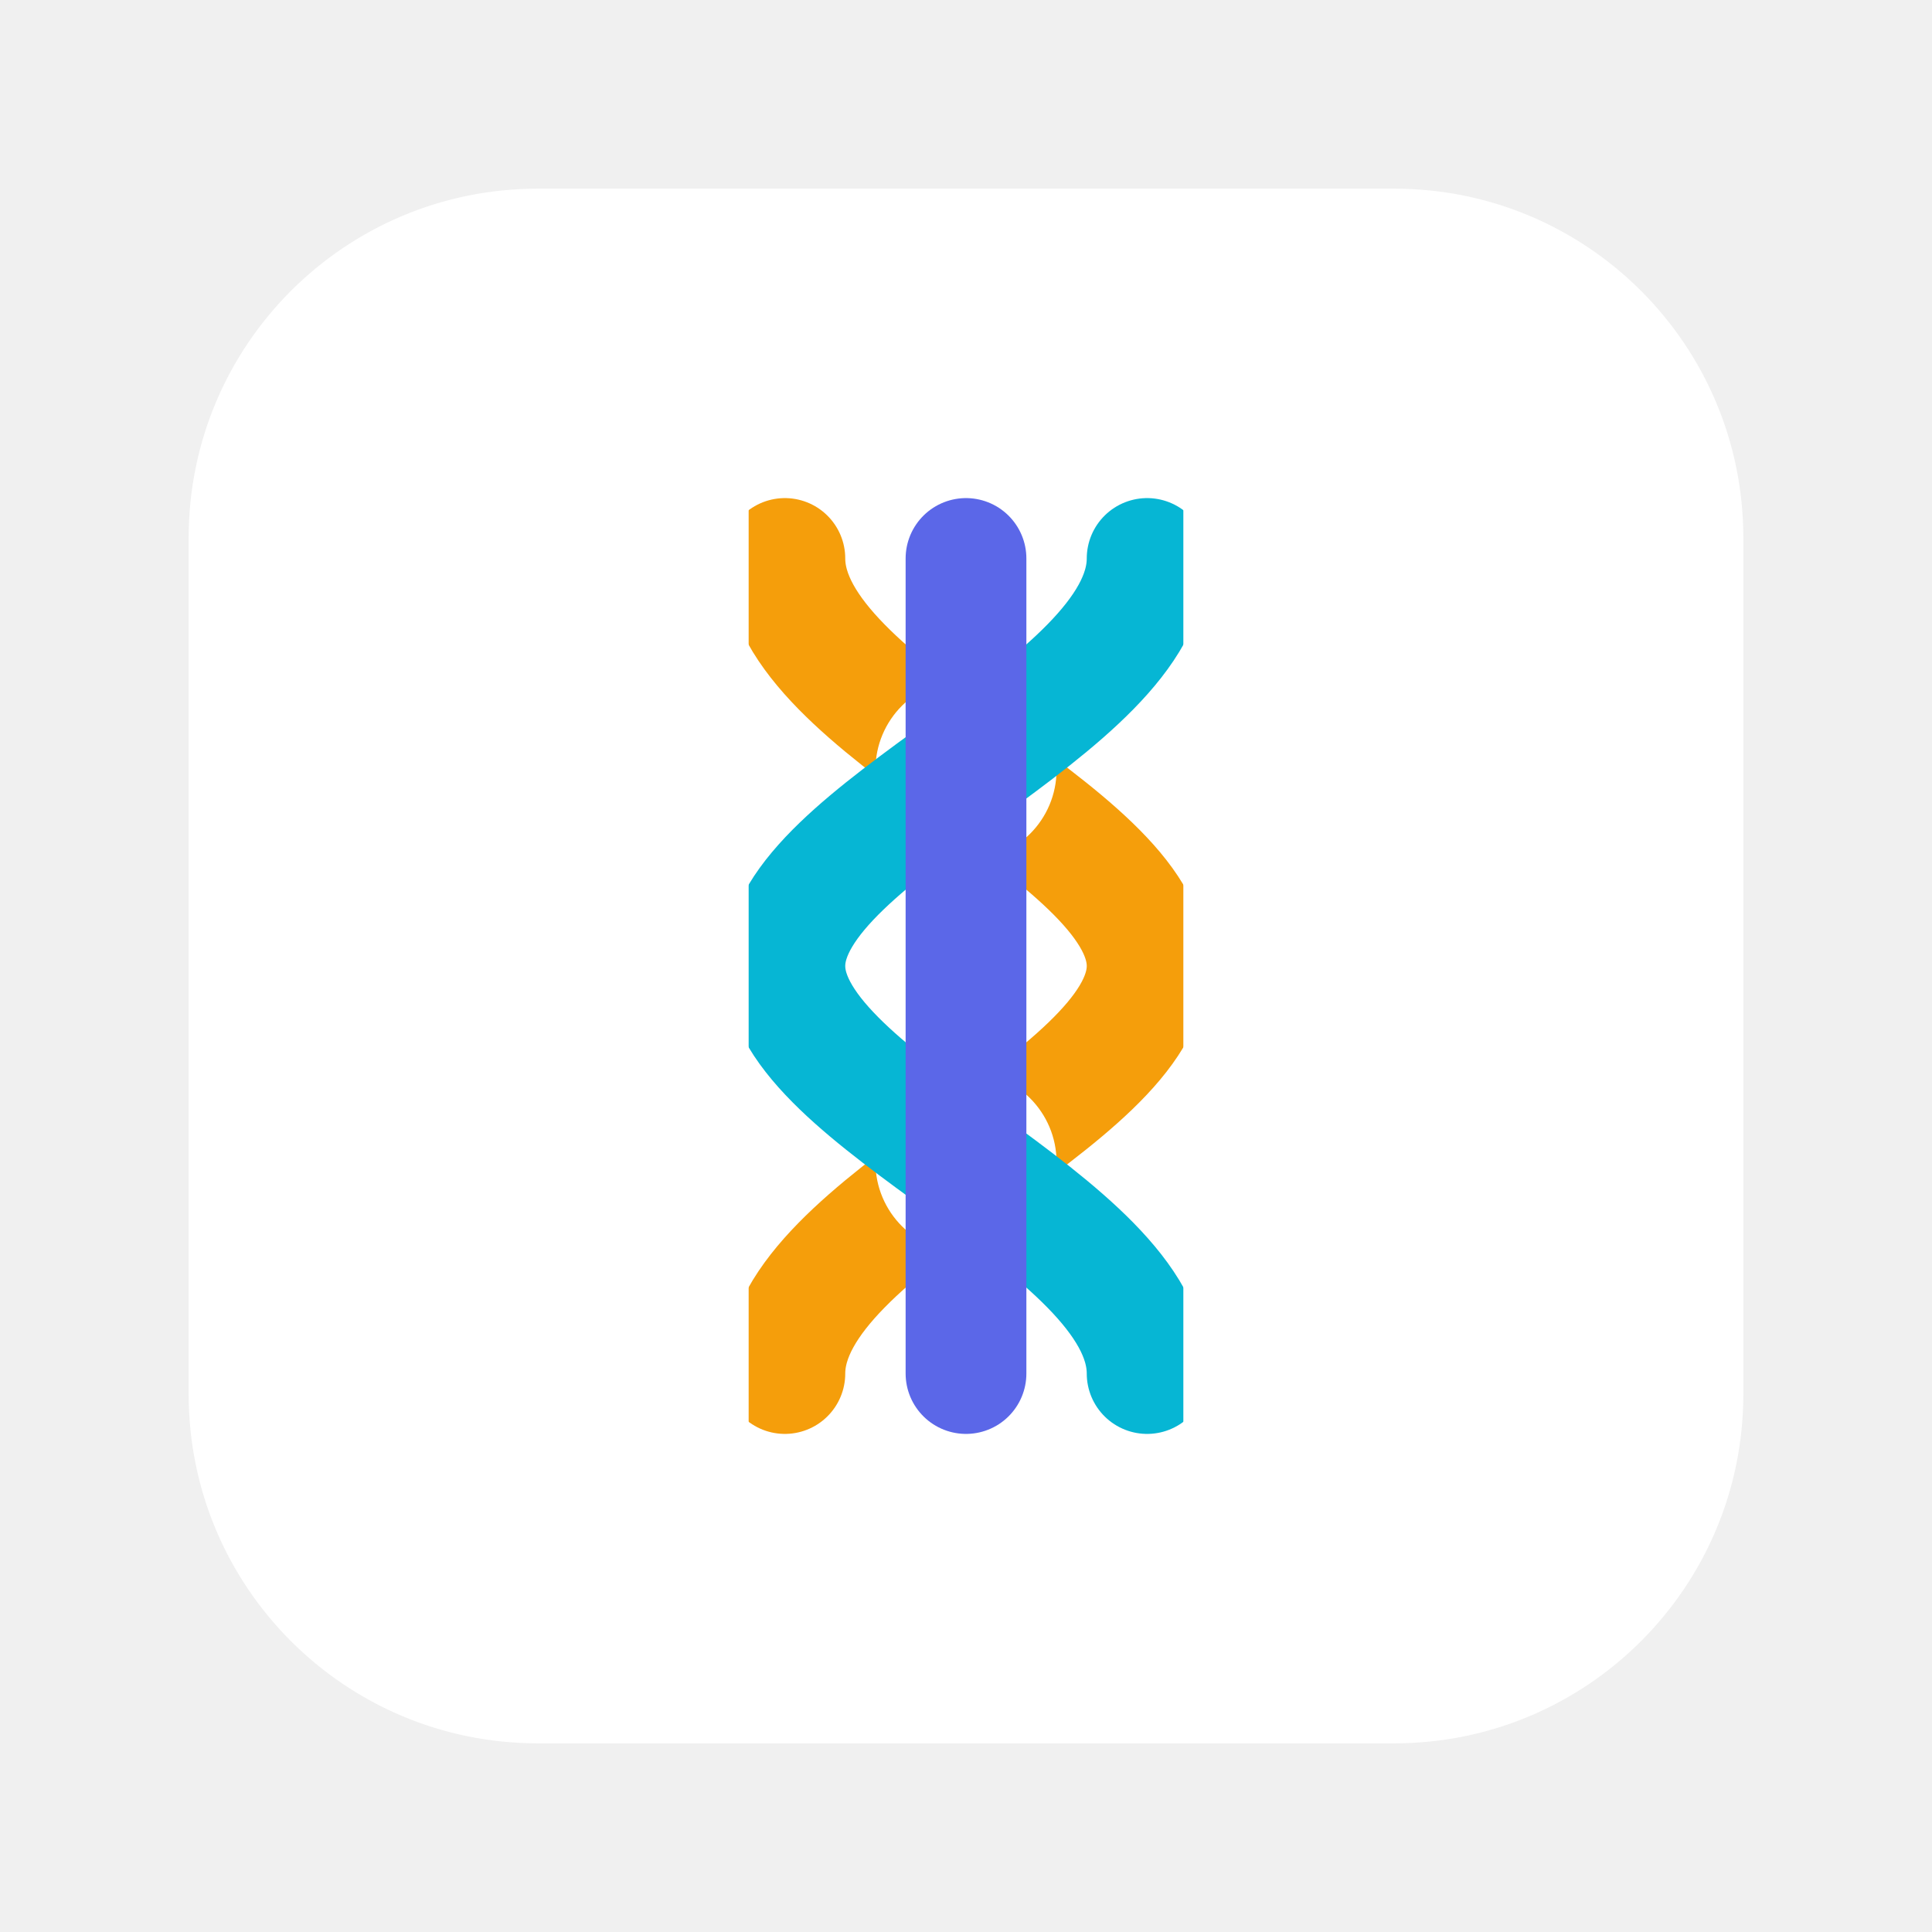
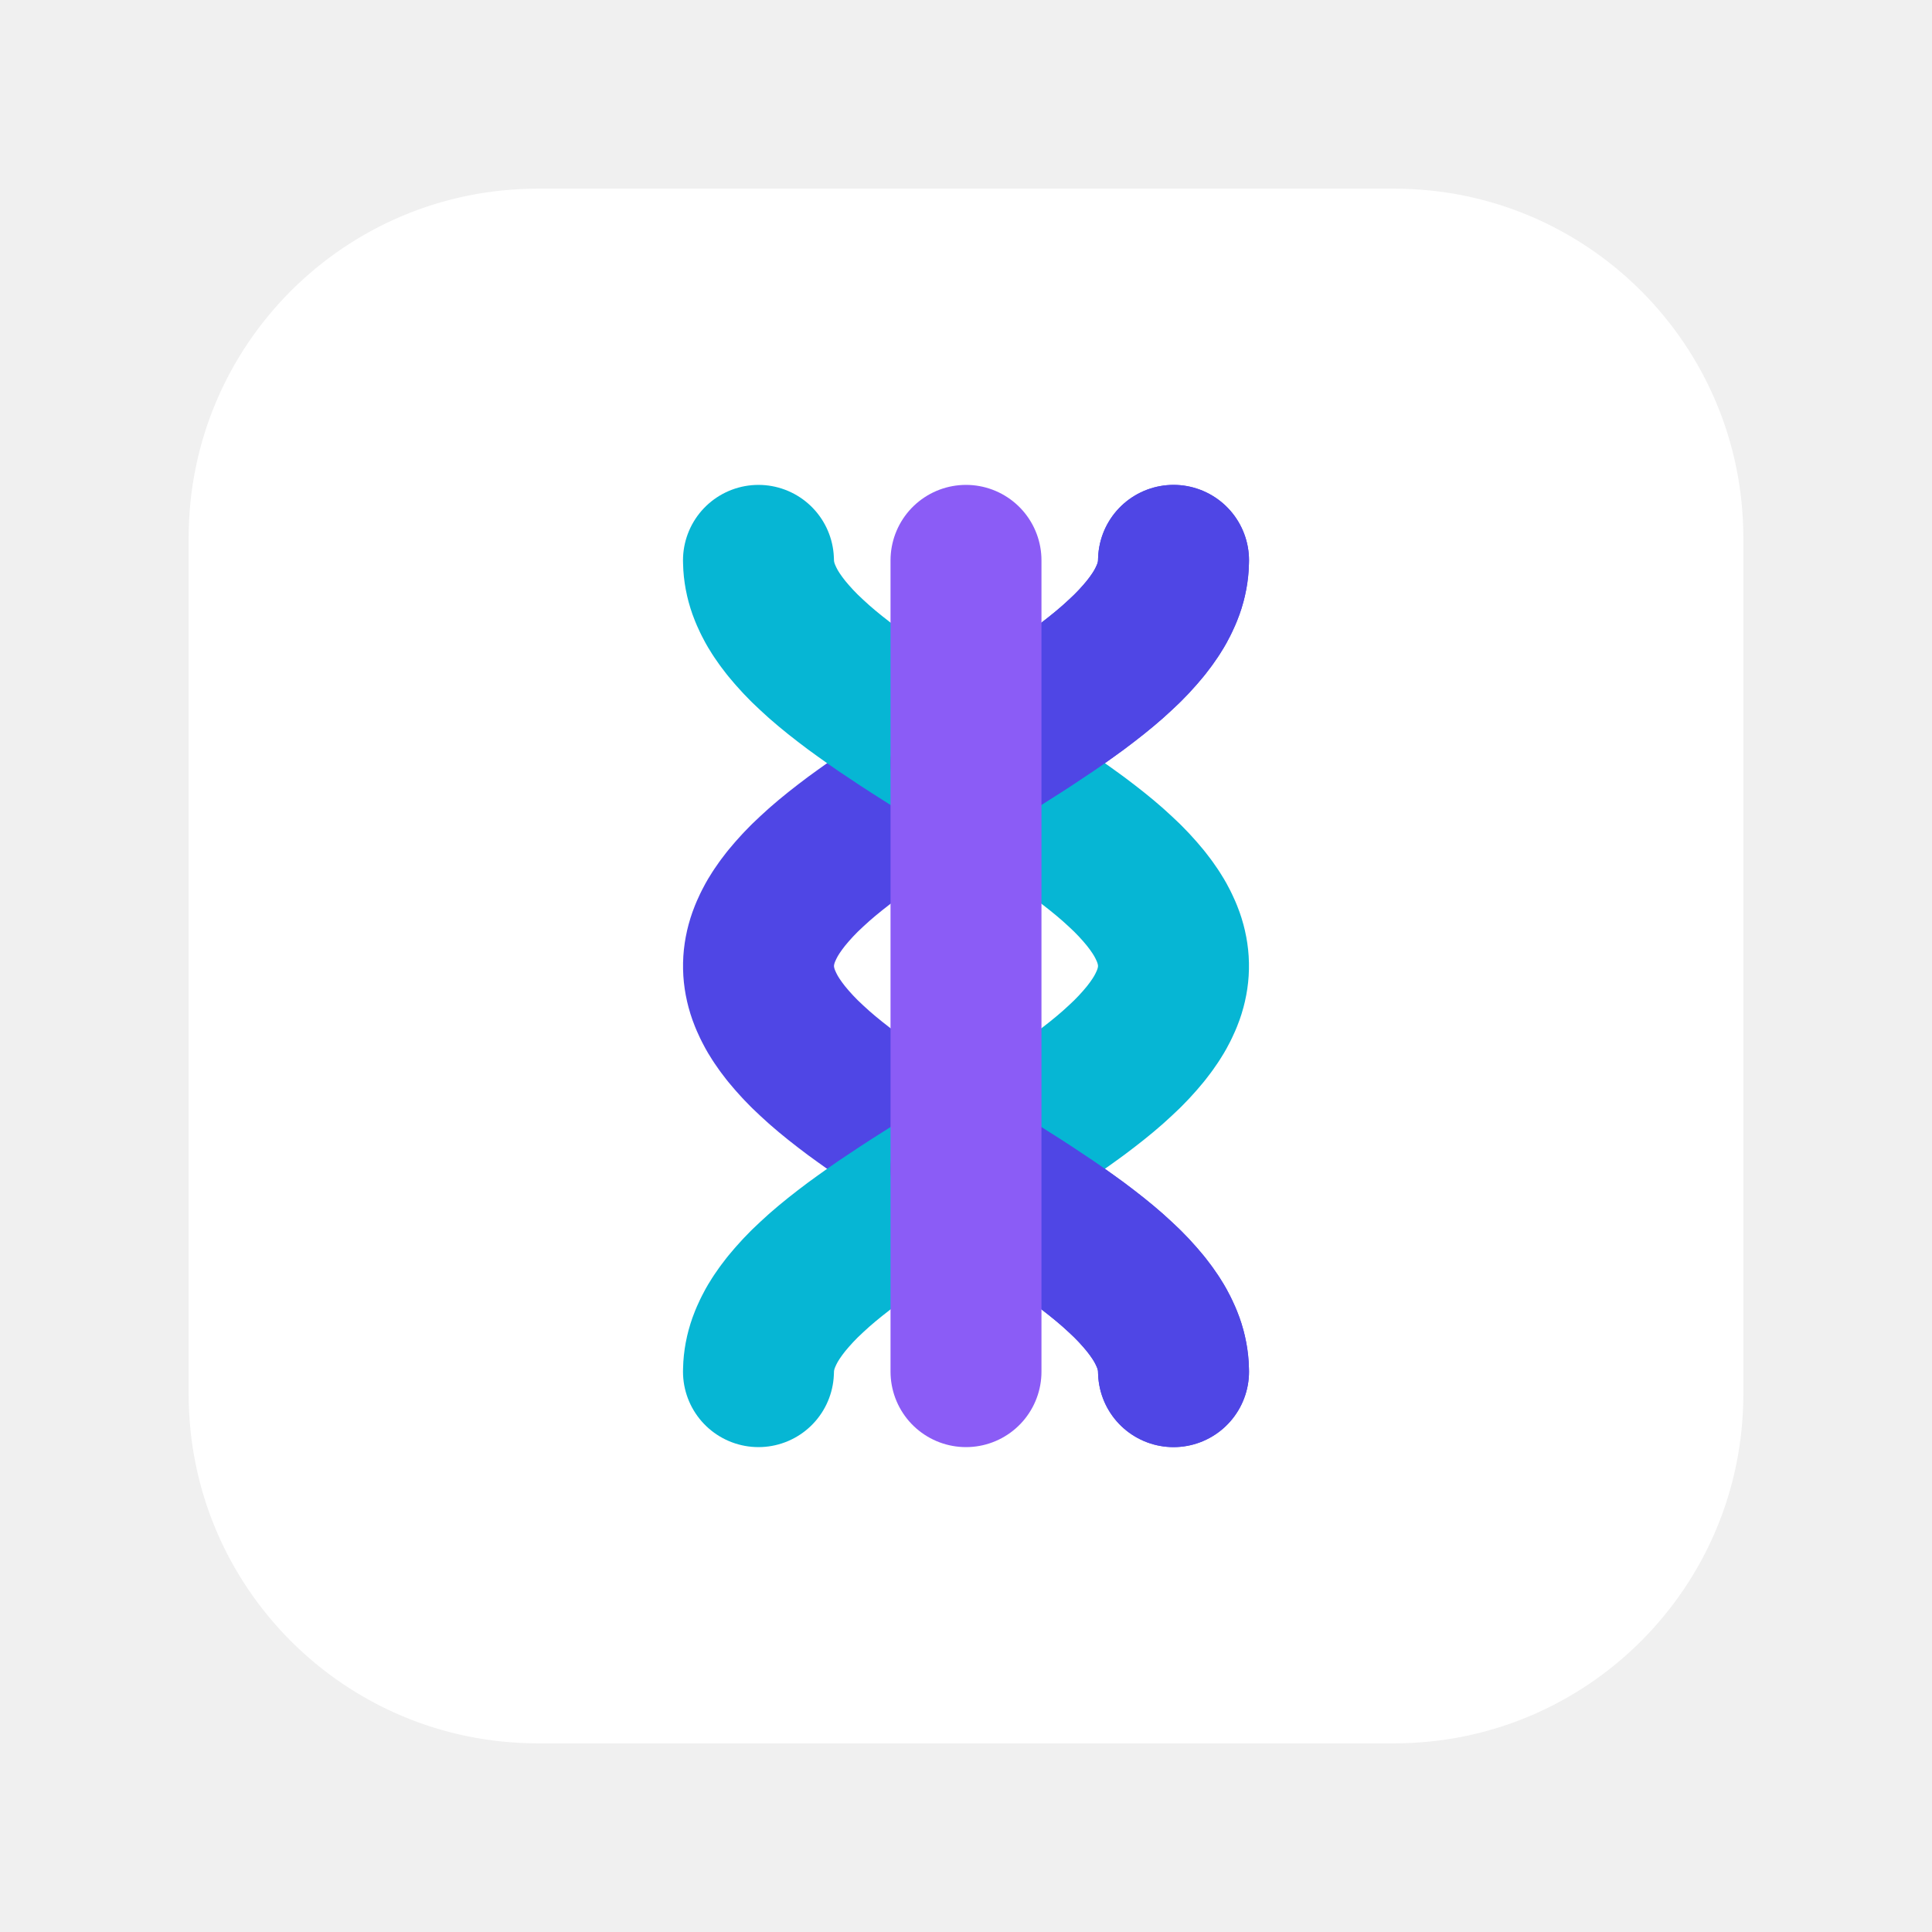
<svg xmlns="http://www.w3.org/2000/svg" viewBox="0 0 1024 1024">
  <rect x="100" y="100" width="824" height="824" rx="185" ry="185" fill="white" />
-   <defs>
-     <mask id="braidCut1">
-       <rect width="1024" height="1024" fill="white" />
-       <circle cx="512" cy="408" r="48" fill="black" />
-       <circle cx="512" cy="616" r="48" fill="black" />
-     </mask>
-     <mask id="braidCut2">
-       <rect width="1024" height="1024" fill="white" />
-       <circle cx="512" cy="304" r="48" fill="black" />
-       <circle cx="512" cy="512" r="48" fill="black" />
-       <circle cx="512" cy="720" r="48" fill="black" />
-     </mask>
-   </defs>
-   <g fill="none" stroke-width="64" stroke-linecap="round">
-     <path d="M 416 296 C 416 376, 608 440, 608 512 C 608 584, 416 648, 416 728" stroke="#f59e0b" mask="url(#braidCut1)" />
-     <path d="M 608 296 C 608 376, 416 440, 416 512 C 416 584, 608 648, 608 728" stroke="#06b6d4" mask="url(#braidCut2)" />
-     <path d="M 512 296 L 512 728" stroke="#5b67e8" />
+   <g transform="translate(212.0 212.0) scale(5)">
+     <path d="M 82.00 17.00 L 81.97 17.72 L 81.88 18.43 L 81.73 19.15 L 81.52 19.87 L 81.25 20.58 L 80.92 21.30 L 80.54 22.02 L 80.10 22.73 L 79.60 23.45 L 79.05 24.17 L 78.45 24.88 L 77.80 25.60 L 77.10 26.32 L 76.35 27.03 L 75.56 27.75 L 74.72 28.47 L 73.85 29.18 L 72.93 29.90 L 71.98 30.62 L 71.00 31.33 L 69.99 32.05 L 68.95 32.77 L 67.88 33.48 L 66.80 34.20 L 65.69 34.92 L 64.57 35.63 L 63.44 36.35 L 62.30 37.07 L 61.15 37.78 L 60.00 38.50 L 58.85 39.22 L 57.70 39.93 L 56.56 40.65 L 55.43 41.37 L 54.31 42.08 L 53.20 42.80 L 52.12 43.52 L 51.05 44.23 L 50.01 44.95 L 49.00 45.67 L 48.02 46.38 L 47.07 47.10 L 46.15 47.82 L 45.28 48.53 L 44.44 49.25 L 43.65 49.97 L 42.90 50.68 L 42.20 51.40 L 41.55 52.12 L 40.95 52.83 L 40.40 53.55 L 39.90 54.27 L 39.46 54.98 L 39.08 55.70 L 38.75 56.42 L 38.48 57.13 L 38.27 57.85 L 38.12 58.57 L 38.03 59.28 L 38.00 60.00 L 38.03 60.72 L 38.12 61.43 L 38.27 62.15 L 38.48 62.87 L 38.75 63.58 L 39.08 64.30 L 39.46 65.02 L 39.90 65.73 L 40.40 66.45 L 40.95 67.17 L 41.55 67.88 L 42.20 68.60 L 42.90 69.32 L 43.65 70.03 L 44.44 70.75 L 45.28 71.47 L 46.15 72.18 L 47.07 72.90 L 48.02 73.62 L 49.00 74.33 L 50.01 75.05 L 51.05 75.77 L 52.12 76.48 L 53.20 77.20 L 54.31 77.92 L 55.43 78.63 L 56.56 79.35 L 57.70 80.07 L 58.85 80.78 L 60.00 81.50 L 61.15 82.22 L 62.30 82.93 L 63.44 83.65 L 64.57 84.37 L 65.69 85.08 L 66.80 85.80 L 67.88 86.52 L 68.95 87.23 L 69.99 87.95 L 71.00 88.67 L 71.98 89.38 L 72.93 90.10 L 73.85 90.82 L 74.72 91.53 L 75.56 92.25 L 76.35 92.97 L 77.10 93.68 L 77.80 94.40 L 78.45 95.12 L 79.05 95.83 L 79.60 96.55 L 80.10 97.27 L 80.54 97.98 L 80.92 98.70 L 81.25 99.42 L 81.52 100.13 L 81.73 100.85 L 81.88 101.57 L 81.97 102.28 L 82.00 103.00" stroke="#4f46e5" stroke-width="16" stroke-linecap="round" stroke-linejoin="round" fill="none" />
+     <path d="M 38.00 17.00 L 38.03 17.72 L 38.12 18.43 L 38.27 19.15 L 38.48 19.87 L 38.75 20.58 L 39.08 21.30 L 39.46 22.02 L 39.90 22.73 L 40.40 23.45 L 40.95 24.17 L 41.55 24.88 L 42.20 25.60 L 42.90 26.32 L 43.65 27.03 L 44.44 27.75 L 45.28 28.47 L 46.15 29.18 L 47.07 29.90 L 48.02 30.62 L 49.00 31.33 L 50.01 32.05 L 51.05 32.77 L 52.12 33.48 L 53.20 34.20 L 54.31 34.92 L 55.43 35.63 L 56.56 36.35 L 57.70 37.07 L 58.85 37.78 L 60.00 38.50 L 61.15 39.22 L 62.30 39.93 L 63.44 40.65 L 64.57 41.37 L 65.69 42.08 L 66.80 42.80 L 67.88 43.52 L 68.95 44.23 L 69.99 44.95 L 71.00 45.67 L 71.98 46.38 L 72.93 47.10 L 73.85 47.82 L 74.72 48.53 L 75.56 49.25 L 76.35 49.97 L 77.10 50.68 L 77.80 51.40 L 78.45 52.12 L 79.05 52.83 L 79.60 53.55 L 80.10 54.27 L 80.54 54.98 L 80.92 55.70 L 81.25 56.42 L 81.52 57.13 L 81.73 57.85 L 81.88 58.57 L 81.97 59.28 L 82.00 60.00 L 81.97 60.72 L 81.88 61.43 L 81.73 62.15 L 81.52 62.87 L 81.25 63.58 L 80.92 64.30 L 80.54 65.02 L 80.10 65.73 L 79.60 66.45 L 79.05 67.17 L 78.45 67.88 L 77.80 68.60 L 77.10 69.32 L 76.35 70.03 L 75.56 70.75 L 74.72 71.47 L 73.85 72.18 L 72.93 72.90 L 71.98 73.62 L 71.00 74.33 L 69.99 75.05 L 68.95 75.77 L 67.88 76.48 L 66.80 77.20 L 65.69 77.92 L 64.57 78.63 L 63.44 79.35 L 62.30 80.07 L 61.15 80.78 L 60.00 81.50 L 58.85 82.22 L 57.70 82.93 L 56.56 83.65 L 55.43 84.37 L 54.31 85.08 L 53.20 85.80 L 52.12 86.52 L 51.05 87.23 L 50.01 87.95 L 49.00 88.67 L 48.02 89.38 L 47.07 90.10 L 46.15 90.82 L 45.28 91.53 L 44.44 92.25 L 43.65 92.97 L 42.90 93.68 L 42.20 94.40 L 41.55 95.12 L 40.95 95.83 L 40.40 96.55 L 39.90 97.27 L 39.46 97.98 L 39.08 98.70 L 38.75 99.42 L 38.48 100.13 L 38.27 100.85 L 38.12 101.57 L 38.03 102.28 L 38.00 103.00" stroke="#06b6d4" stroke-width="16" stroke-linecap="round" stroke-linejoin="round" fill="none" />
+     <path d="M 82.00 17.00 L 81.97 17.72 L 81.88 18.43 L 81.73 19.15 L 81.52 19.87 L 81.25 20.58 L 80.92 21.30 L 80.54 22.02 L 80.10 22.73 L 79.60 23.45 L 79.05 24.17 L 78.45 24.88 L 77.80 25.60 L 77.10 26.32 L 76.35 27.03 L 75.56 27.75 L 74.72 28.47 L 73.85 29.18 L 72.93 29.90 L 71.98 30.62 L 71.00 31.33 L 69.99 32.05 L 68.95 32.77 L 67.88 33.48 L 66.80 34.20 L 65.69 34.92 L 64.57 35.63 L 63.44 36.35 L 62.30 37.07 L 61.15 37.78 L 60.00 38.50" stroke="#4f46e5" stroke-width="16" stroke-linecap="round" stroke-linejoin="round" fill="none" />
+     <path d="M 60.00 81.50 L 61.15 82.22 L 62.30 82.93 L 63.44 83.65 L 64.57 84.37 L 65.69 85.08 L 66.80 85.80 L 67.88 86.52 L 68.95 87.23 L 69.99 87.95 L 71.00 88.67 L 71.98 89.38 L 72.93 90.10 L 73.85 90.82 L 74.72 91.53 L 75.56 92.25 L 76.35 92.97 L 77.10 93.68 L 77.80 94.40 L 78.45 95.12 L 79.05 95.83 L 79.60 96.55 L 80.10 97.27 L 80.54 97.98 L 80.92 98.70 L 81.25 99.42 L 81.52 100.13 L 81.73 100.85 L 81.88 101.57 L 81.97 102.28 L 82.00 103.00" stroke="#4f46e5" stroke-width="16" stroke-linecap="round" stroke-linejoin="round" fill="none" />
+     <path d="M 60 17.0 L 60 103.0" stroke="#8b5cf6" stroke-width="16" stroke-linecap="round" stroke-linejoin="round" fill="none" />
  </g>
</svg>
